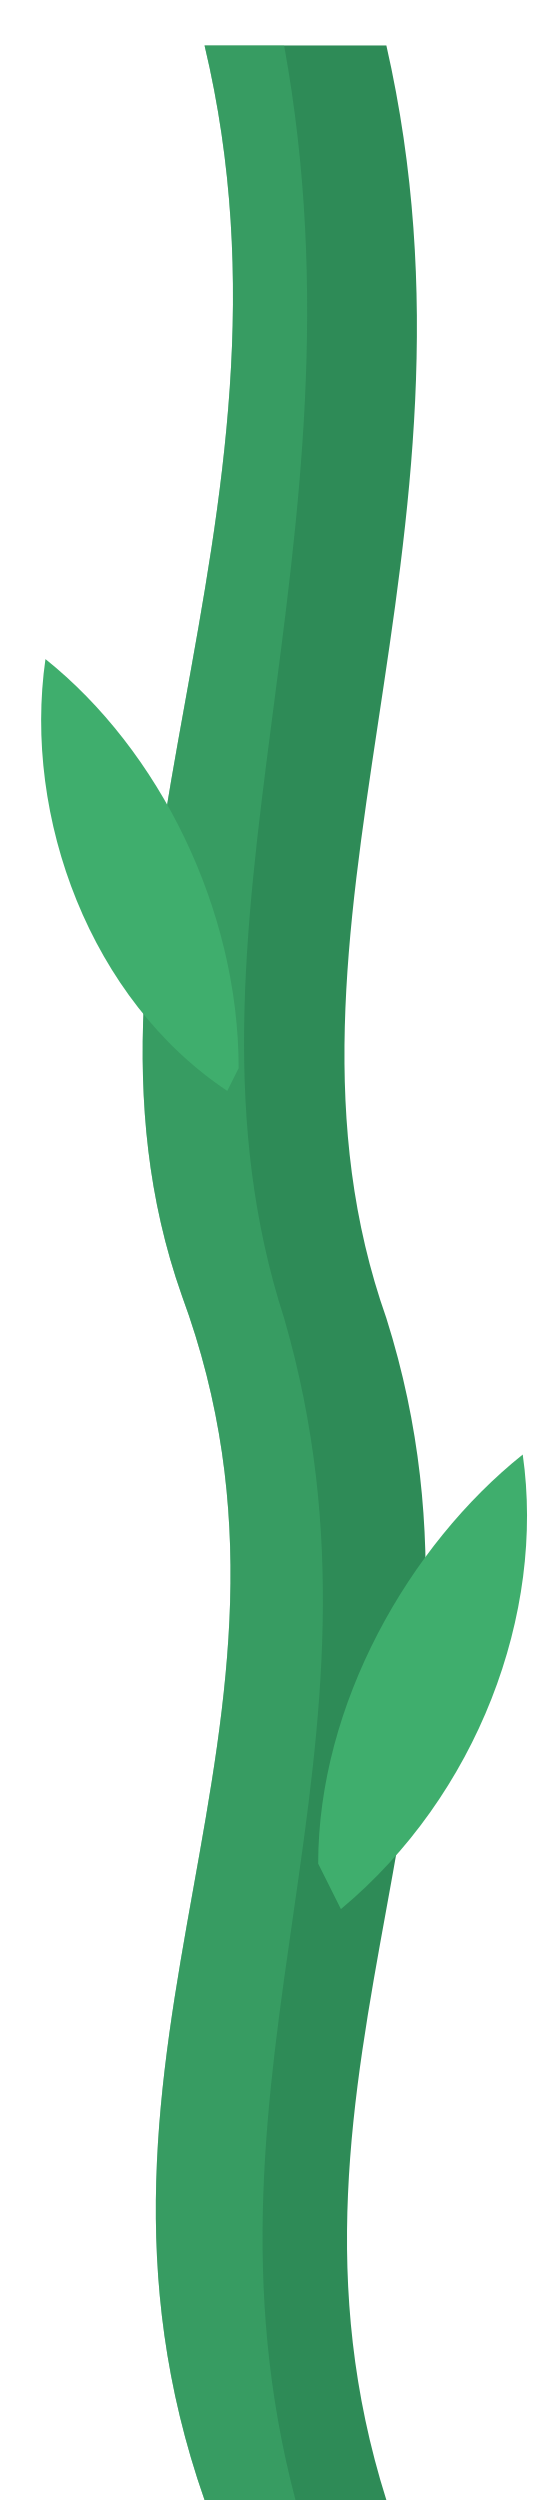
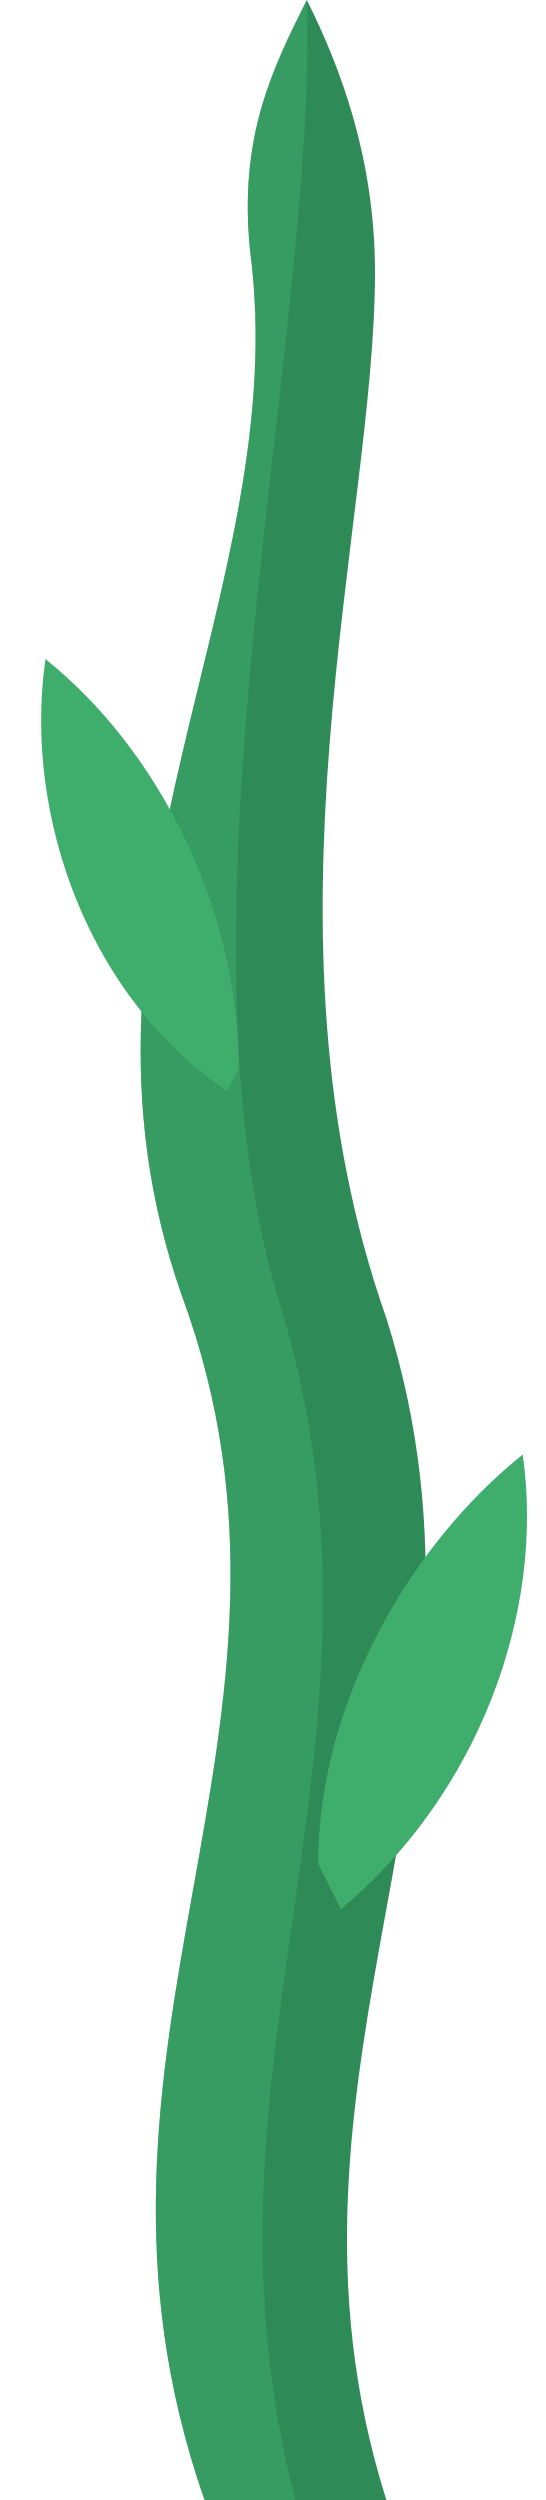
<svg xmlns="http://www.w3.org/2000/svg" viewBox="0 0 48 220">
-   <path d="M18 220 C 4 180, 30 152, 16 114 C 4 80, 28 46, 18 4            L34 4 C 44 48, 22 82, 34 116 C 46 154, 22 182, 34 220 Z" fill="#2e8b57" />
-   <path d="M18 220 C 4 180, 30 152, 16 114 C 4 80, 28 46, 18 4 L25 4            C 33 48, 14 82, 25 116 C 36 154, 16 182, 26 220 Z" fill="#3fae6d" opacity="0.5" />
+   <path d="M18 220 C 4 180, 30 152, 16 114 C 4 80, 26 52, 22 22 C 21 12, 24 6, 27 0            C 30 6, 33 14, 33 24 C 33 46, 22 82, 34 116 C 46 154, 22 182, 34 220 Z" fill="#2e8b57" />
+   <path d="M18 220 C 4 180, 30 152, 16 114 C 4 80, 26 52, 22 22 C 21 12, 24 6, 27 0            C 28 30, 14 82, 25 116 C 36 154, 16 182, 26 220 Z" fill="#3fae6d" opacity="0.5" />
  <path d="M30 168 C 42 158, 48 142, 46 128 C 36 136, 28 150, 28 164 Z" fill="#3fae6d" />
  <path d="M20 96 C 8 88, 2 72, 4 58 C 14 66, 21 80, 21 94 Z" fill="#3fae6d" />
</svg>
